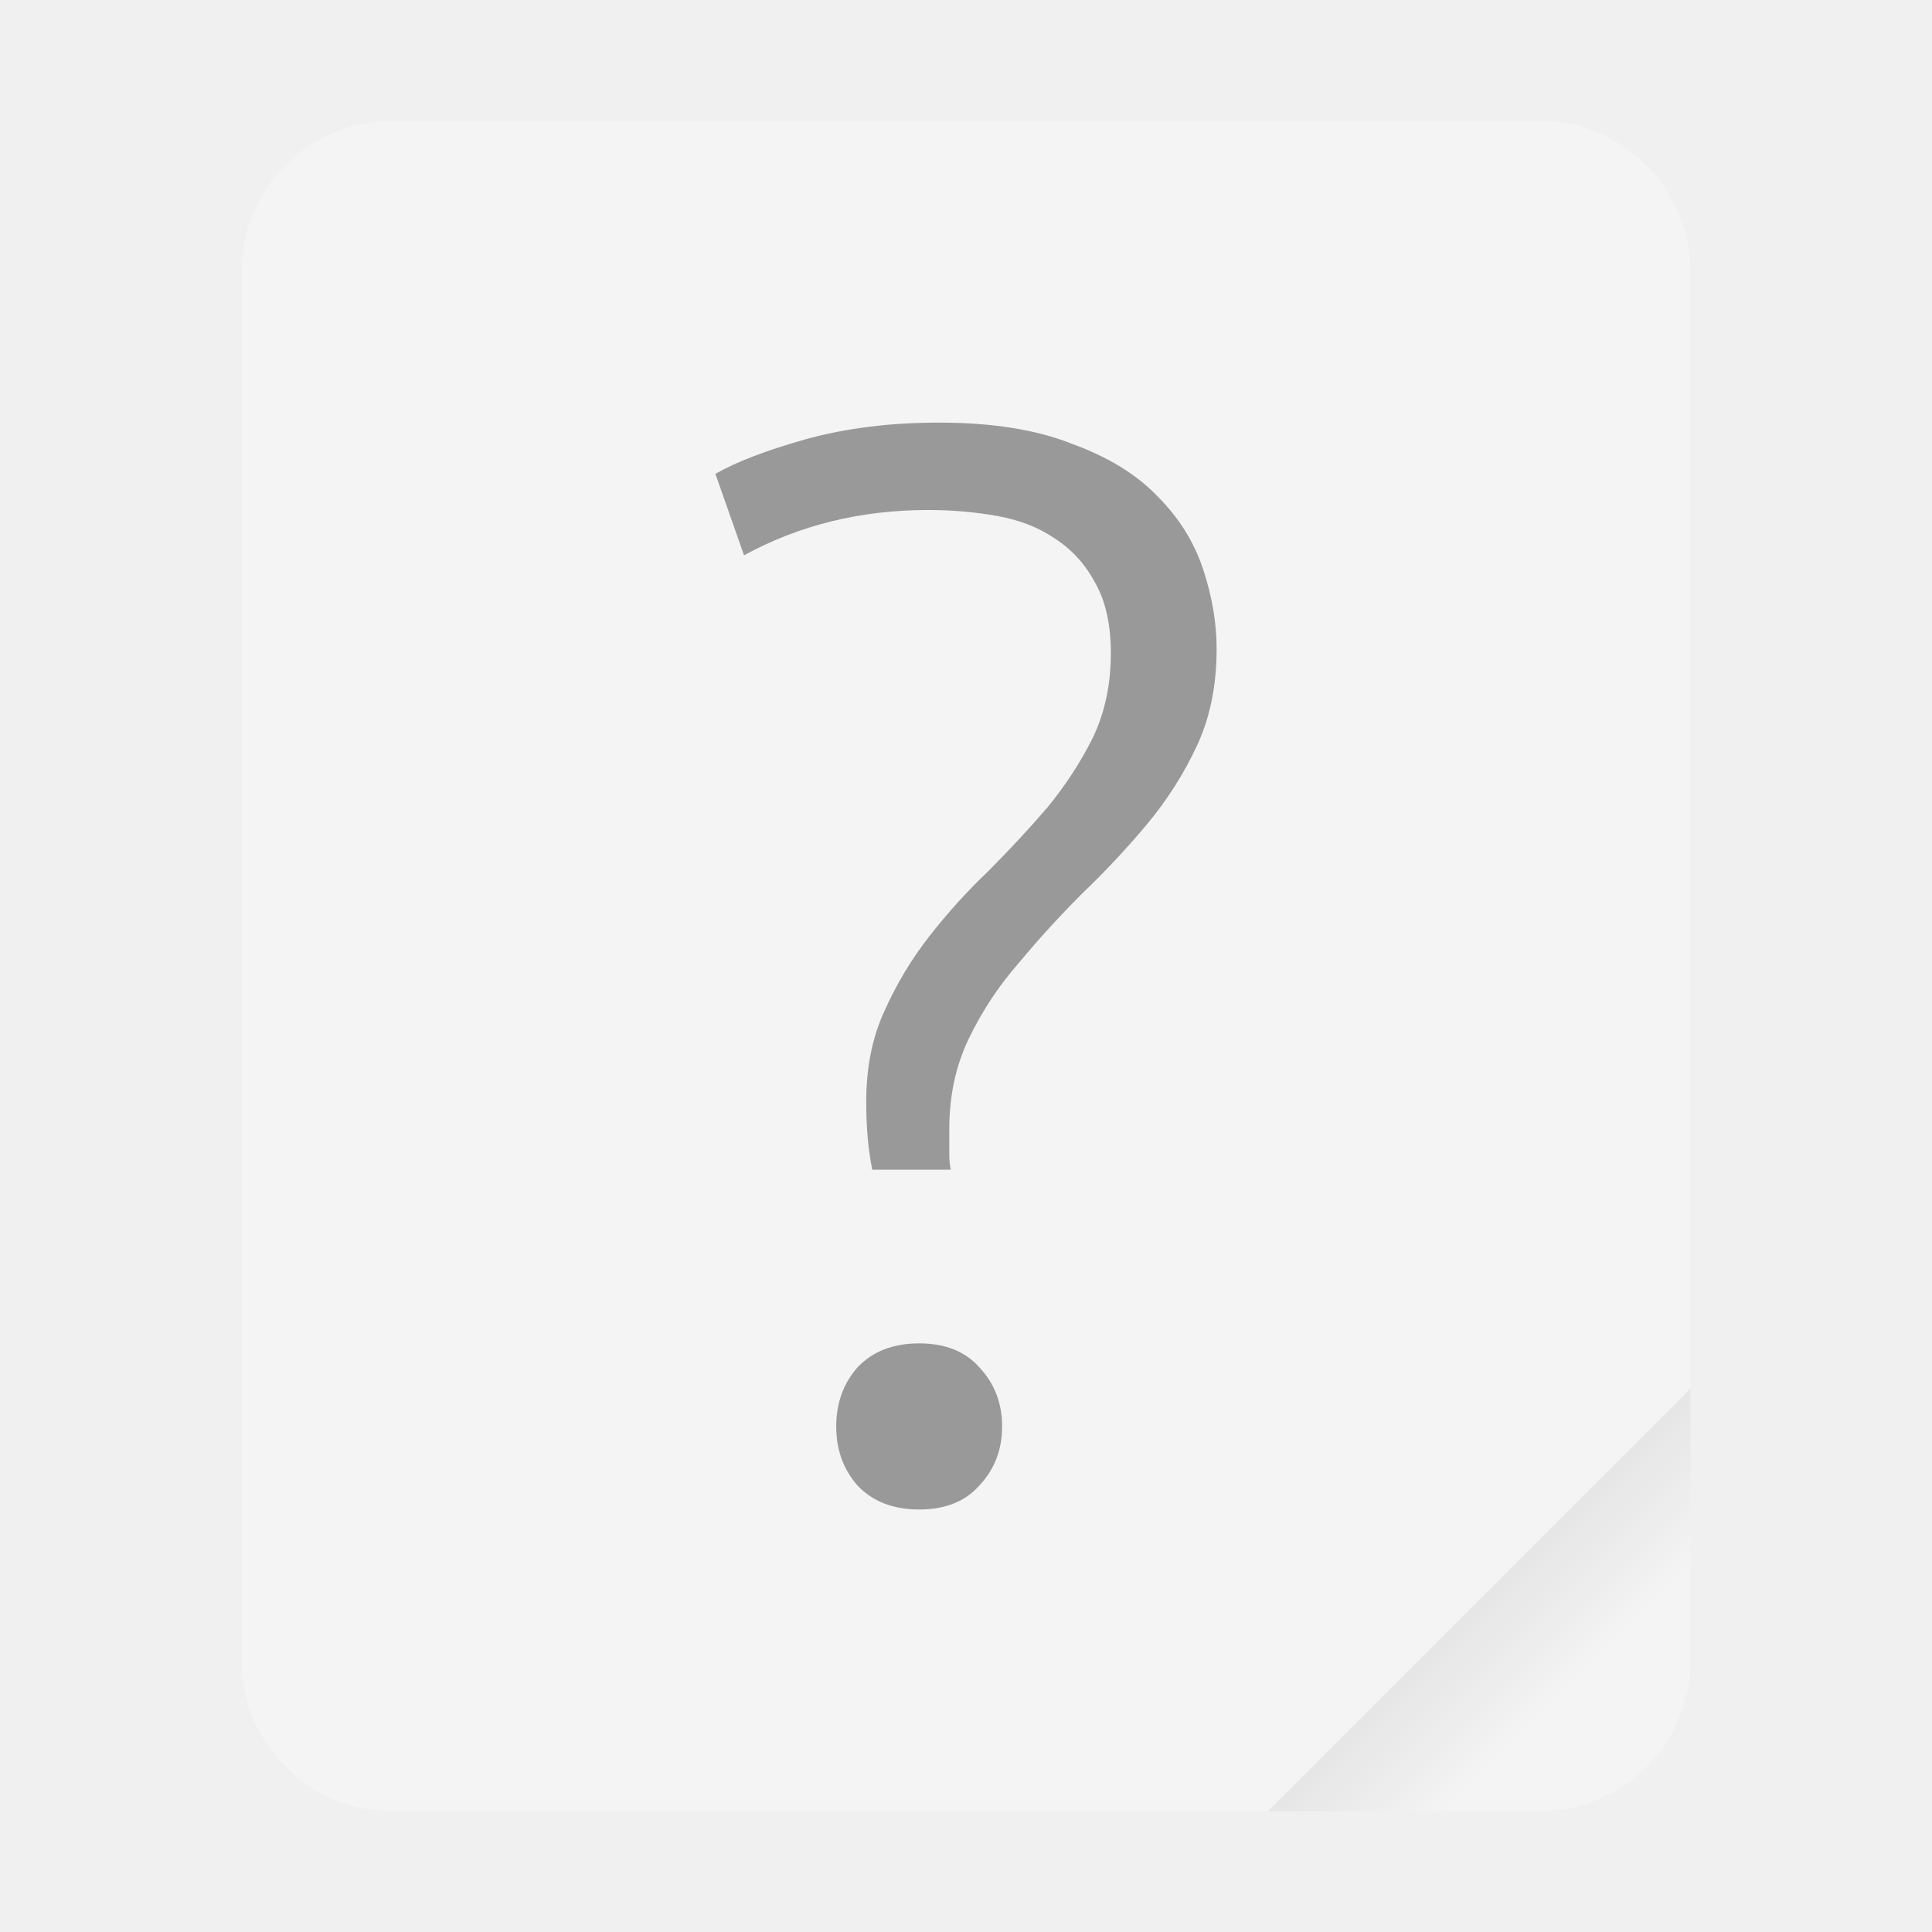
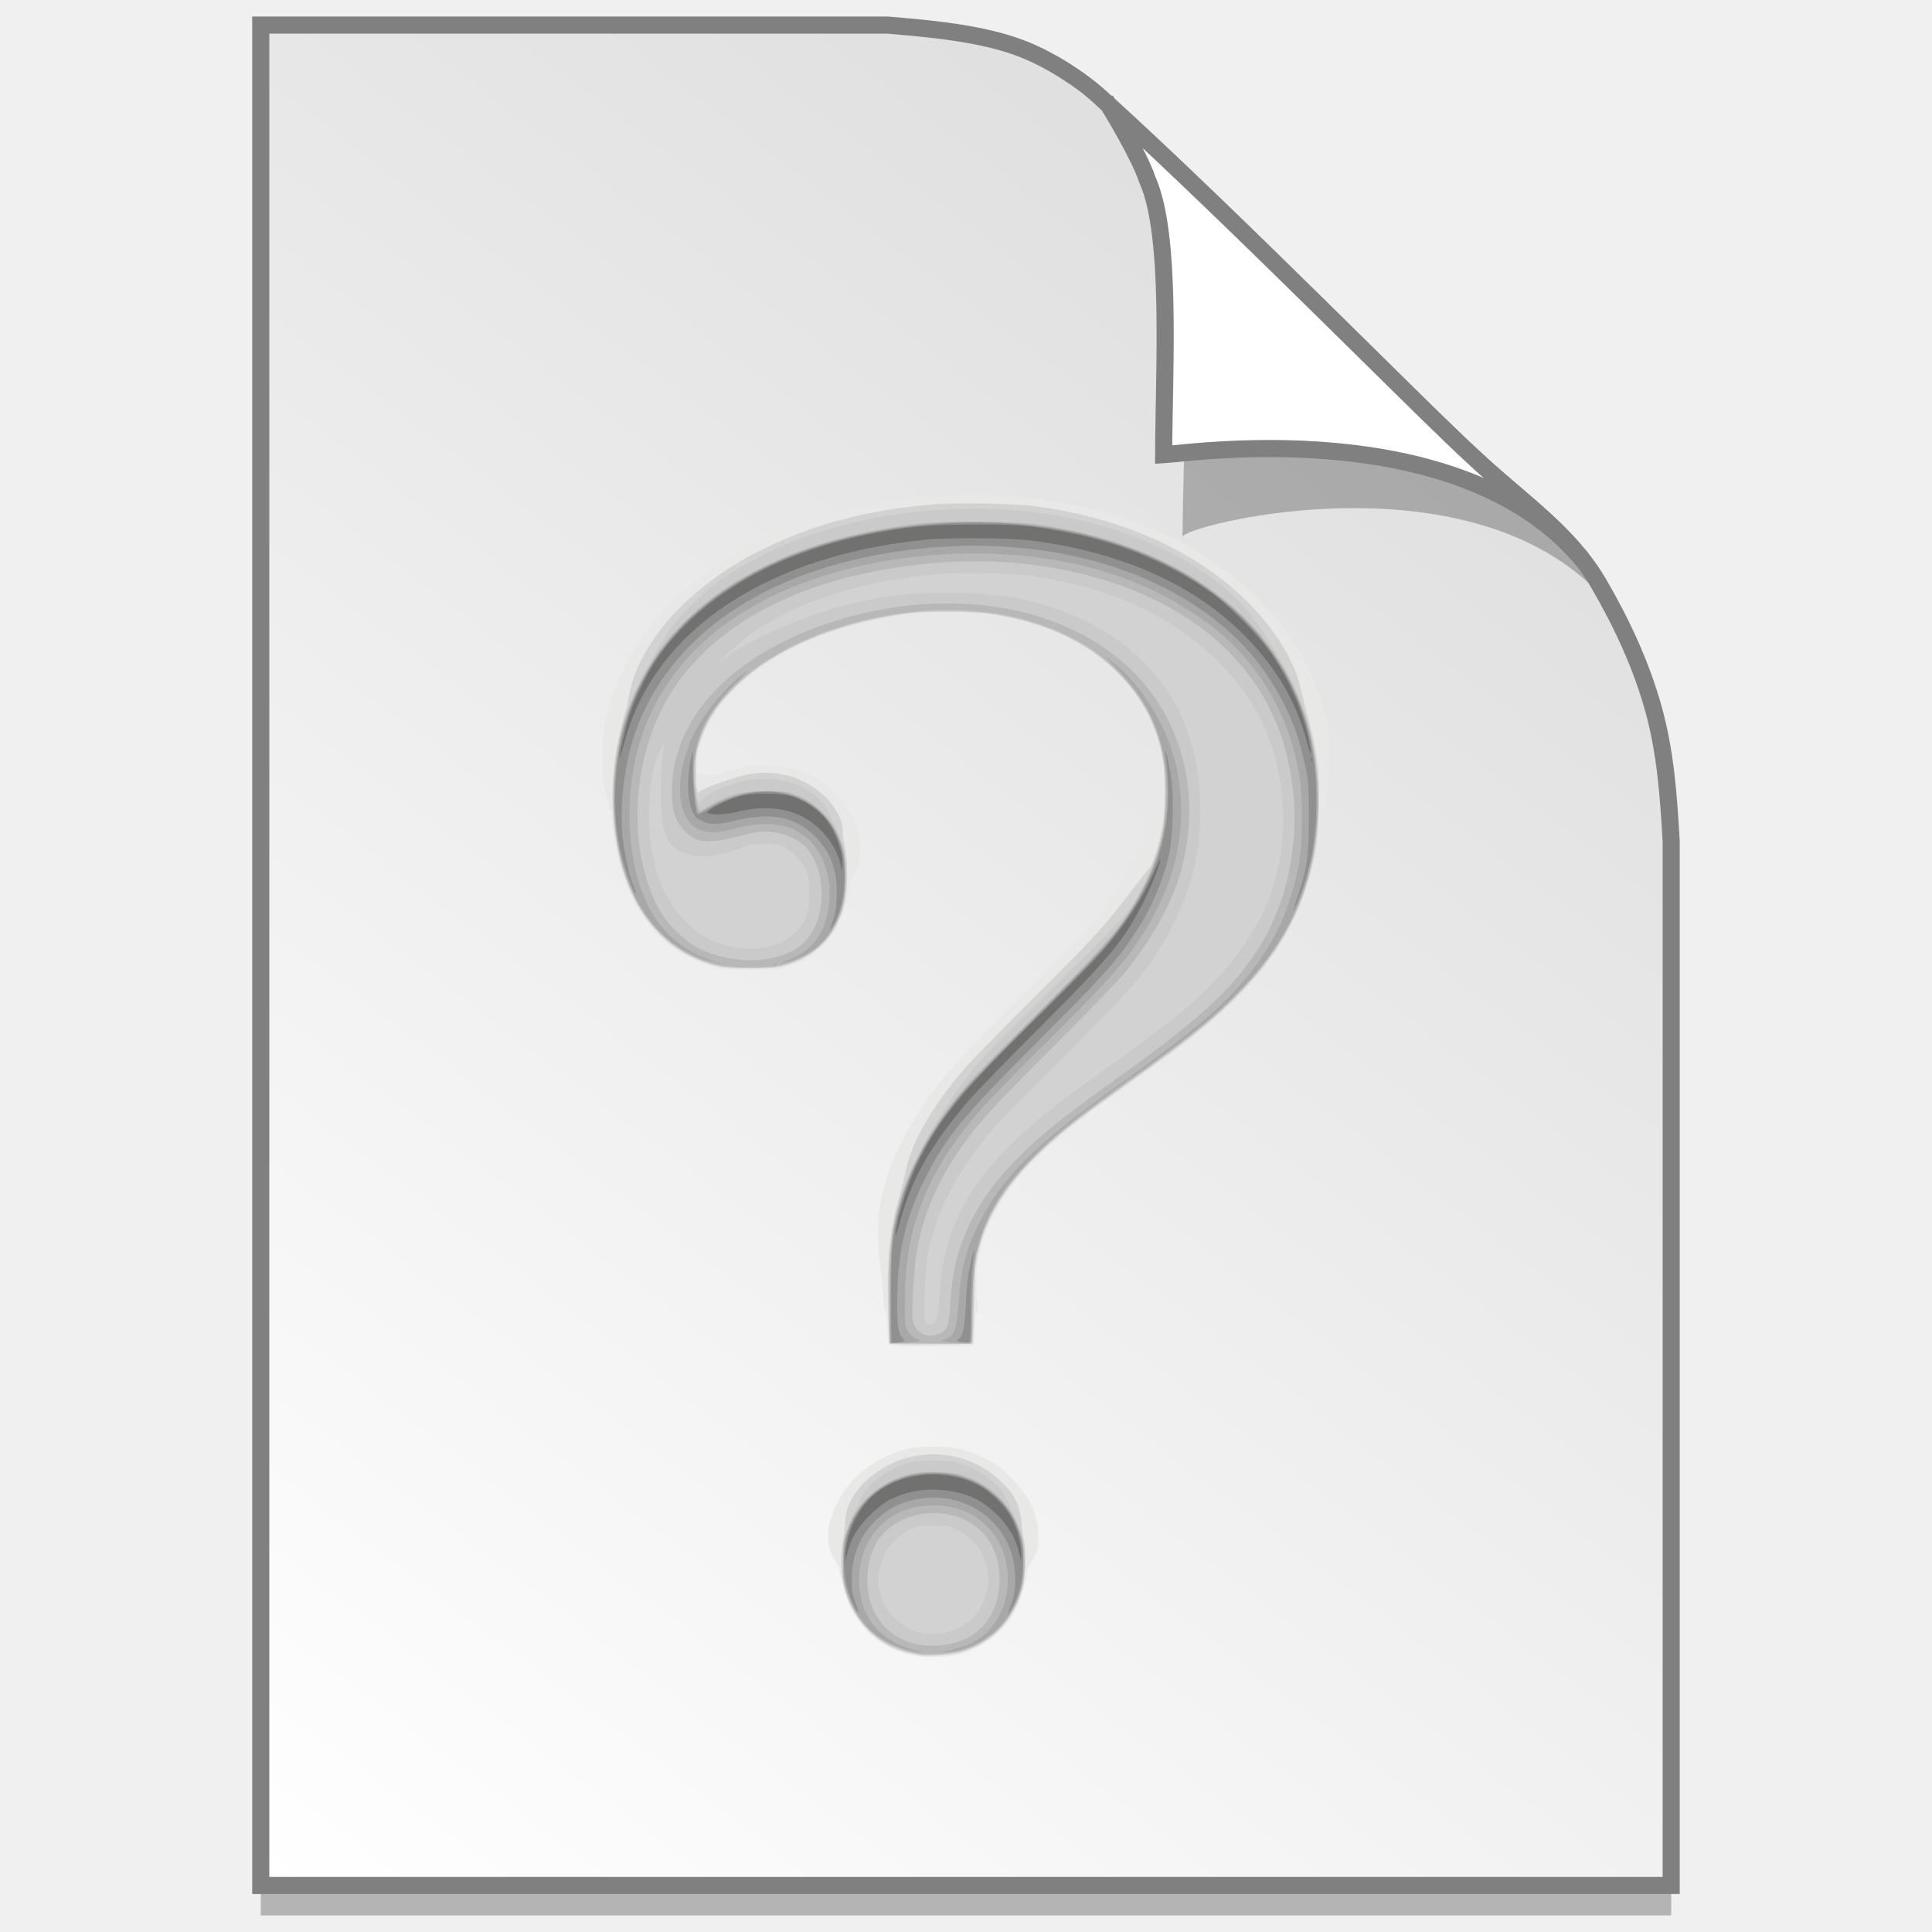
- <svg xmlns="http://www.w3.org/2000/svg" width="64" height="64" version="1.1" viewBox="0 0 16.933 16.933">
-   <defs>
-     <linearGradient id="a" x1="49.571" x2="51.714" y1="52.714" y2="54.857" gradientTransform="matrix(2.3333,0,0,2.3333,-68.667,-72.001)" gradientUnits="userSpaceOnUse">
-       <stop offset="0" />
-       <stop stop-opacity="0" offset="1" />
+ <svg xmlns="http://www.w3.org/2000/svg" xmlns:ns1="http://www.openswatchbook.org/uri/2009/osb" xmlns:xlink="http://www.w3.org/1999/xlink" width="128" height="128" viewBox="0 0 33.867 33.867" version="1.1" id="svg8">
+   <defs id="defs2">
+     <linearGradient id="linearGradient1830">
+       <stop id="stop1826" style="stop-color:#d9d9d9;stop-opacity:1" offset="0" />
+       <stop id="stop1828" style="stop-color:#ffffff;stop-opacity:1;" offset="1" />
    </linearGradient>
+     <linearGradient ns1:paint="solid" id="linearGradient6987">
+       <stop id="stop6985" offset="0" style="stop-color:#77d2fb;stop-opacity:1;" />
+     </linearGradient>
+     <linearGradient xlink:href="#linearGradient1830" id="linearGradient1503-8" x1="29.203" y1="263.522" x2="4.584" y2="296.168" gradientUnits="userSpaceOnUse" gradientTransform="matrix(1.001049,0,0,1.001038,-0.01775767,-0.2908623)" />
  </defs>
-   <g transform="scale(.26458)">
-     <rect x="8" y="4" width="48" height="56" ry="5" fill="#f4f4f4" style="paint-order:stroke fill markers" />
-     <path d="m56 46-14 14h9c2.77 0 5-2.23 5-5z" fill="url(#a)" fill-rule="evenodd" opacity=".1" stroke-width="8.819" style="paint-order:stroke fill markers" />
+   <g id="layer1" transform="translate(0,-263.1333)">
+     <path style="opacity:0.25;fill:#000000;fill-opacity:1;stroke:none;stroke-width:1.875;stroke-miterlimit:4;stroke-dasharray:none;stroke-opacity:1" d="M 4.571,264.098 V 296.71 H 29.295 v -18.3 c -0.047,-0.831 -0.102,-1.575 -0.312,-2.33 -0.214,-0.767 -0.552,-1.494 -0.956,-2.189 -0.517,-0.89 -1.39,-1.463 -2.167,-2.192 -0.471,-0.427 -1.488,-1.442 -2.719,-2.653 -1.221,-1.201 -2.653,-2.597 -3.849,-3.681 -0.353,-0.319 -0.866,-0.649 -1.343,-0.84 -0.37,-0.148 -0.805,-0.241 -1.226,-0.303 -0.433,-0.064 -0.851,-0.096 -1.164,-0.124 z" id="path5023-4" />
+     <path id="path4623-8" d="m 4.571,263.573 v 32.612 H 29.295 v -18.3 c -0.047,-0.831 -0.102,-1.575 -0.312,-2.33 -0.214,-0.767 -0.552,-1.494 -0.956,-2.189 -0.517,-0.89 -1.39,-1.463 -2.167,-2.192 -0.471,-0.427 -1.488,-1.442 -2.719,-2.653 -1.221,-1.201 -2.653,-2.597 -3.849,-3.681 -0.353,-0.319 -0.866,-0.649 -1.343,-0.84 -0.37,-0.148 -0.805,-0.241 -1.226,-0.303 -0.433,-0.064 -0.851,-0.096 -1.164,-0.124 z" style="opacity:1;fill:url(#linearGradient1503-8);fill-opacity:1;stroke:#808080;stroke-width:0.3;stroke-miterlimit:4;stroke-dasharray:none;stroke-opacity:1" />
+     <g id="g944" transform="translate(26.00432,40.81393)">
+       <path style="fill:#e8e8e7;stroke-width:1" d="m -9.979,251.342 c -0.629,-0.121 -1.083,-0.56 -1.247,-1.203 -0.032,-0.127 -0.058,-0.255 -0.058,-0.285 0,-0.03 -0.037,-0.109 -0.082,-0.176 -0.177,-0.263 -0.163,-0.619 0.038,-1.01 0.188,-0.365 0.451,-0.621 0.823,-0.8 0.311,-0.15 0.49,-0.189 0.862,-0.189 0.381,0 0.551,0.039 0.897,0.205 0.218,0.105 0.276,0.147 0.455,0.328 0.342,0.345 0.484,0.646 0.489,1.033 0.003,0.239 0.003,0.24 -0.17,0.536 -0.016,0.028 -0.03,0.076 -0.03,0.106 -6.88e-4,0.109 -0.101,0.449 -0.18,0.615 -0.192,0.398 -0.559,0.695 -1.005,0.815 -0.198,0.053 -0.584,0.066 -0.79,0.026 z m -0.454,-5.456 c -0.005,-0.017 -0.013,-0.144 -0.018,-0.284 -0.004,-0.14 -0.02,-0.269 -0.034,-0.287 -0.014,-0.018 -0.034,-0.173 -0.043,-0.344 -0.009,-0.171 -0.032,-0.402 -0.051,-0.512 -0.052,-0.3 -0.045,-0.794 0.015,-1.089 0.13,-0.642 0.459,-1.319 0.954,-1.967 0.284,-0.372 0.614,-0.724 1.583,-1.688 0.576,-0.573 1.119,-1.133 1.208,-1.245 0.381,-0.482 0.688,-1.027 0.933,-1.652 0.168,-0.43 0.233,-0.585 0.256,-0.609 0.032,-0.035 0.025,-0.31 -0.014,-0.553 -0.205,-1.265 -1.207,-2.19 -2.694,-2.486 -0.702,-0.14 -1.33,-0.144 -2.083,-0.013 -1.094,0.19 -2.047,0.625 -2.662,1.215 -0.432,0.415 -0.654,0.833 -0.704,1.327 -0.016,0.159 -0.016,0.161 0.048,0.186 0.105,0.04 0.264,0.028 0.45,-0.032 0.286,-0.093 0.447,-0.119 0.725,-0.117 0.661,0.006 1.172,0.303 1.478,0.862 0.179,0.326 0.211,0.736 0.078,0.999 -0.037,0.073 -0.075,0.133 -0.085,0.133 -0.009,0 -0.025,0.062 -0.034,0.138 -0.086,0.72 -0.437,1.182 -1.055,1.389 -0.183,0.061 -0.214,0.064 -0.67,0.064 -0.453,-2.7e-4 -0.49,-0.004 -0.69,-0.065 -0.982,-0.303 -1.566,-1.134 -1.728,-2.459 -0.038,-0.306 -0.049,-0.36 -0.125,-0.611 -0.036,-0.118 -0.043,-0.227 -0.043,-0.611 5.08e-4,-0.427 0.006,-0.489 0.065,-0.724 0.193,-0.766 0.581,-1.423 1.196,-2.021 0.359,-0.35 0.684,-0.589 1.163,-0.857 1.116,-0.624 2.594,-0.972 4.12,-0.972 1.739,8e-5 3.354,0.508 4.493,1.413 0.861,0.685 1.439,1.581 1.657,2.574 0.05,0.227 0.056,0.983 0.01,1.161 -0.096,0.368 -0.113,0.455 -0.144,0.754 -0.095,0.903 -0.428,1.712 -1.007,2.442 -0.186,0.235 -0.655,0.706 -0.946,0.949 -0.311,0.26 -0.736,0.58 -1.365,1.026 -0.953,0.677 -1.3,0.956 -1.714,1.381 -0.532,0.545 -0.83,1.072 -0.943,1.667 -0.042,0.22 -0.048,0.695 -0.011,0.803 0.02,0.058 0.018,0.089 -0.012,0.146 -0.027,0.052 -0.038,0.141 -0.038,0.308 0,0.152 -0.01,0.246 -0.029,0.265 -0.042,0.042 -1.477,0.041 -1.491,-10e-4 z" id="path925" />
+       <path style="fill:#d2d2d2;stroke-width:1" d="m -9.86,251.338 c -0.026,-0.006 -0.107,-0.023 -0.18,-0.037 -0.72,-0.143 -1.222,-0.81 -1.221,-1.619 2.39e-4,-0.116 0.016,-0.286 0.036,-0.378 0.02,-0.092 0.035,-0.222 0.035,-0.29 0,-0.285 0.173,-0.59 0.467,-0.823 0.689,-0.547 1.666,-0.497 2.286,0.116 0.222,0.219 0.314,0.41 0.339,0.705 0.01,0.121 0.03,0.263 0.043,0.316 0.043,0.168 0.031,0.606 -0.022,0.816 -0.145,0.572 -0.561,1.001 -1.113,1.147 -0.142,0.038 -0.578,0.068 -0.67,0.047 z m -0.548,-5.466 c -0.007,-0.011 -0.02,-0.294 -0.028,-0.629 -0.023,-0.871 0.03,-1.382 0.203,-1.979 0.037,-0.129 0.082,-0.304 0.099,-0.39 0.102,-0.52 0.445,-1.125 1.025,-1.808 0.112,-0.132 0.669,-0.703 1.239,-1.269 1.018,-1.012 1.247,-1.263 1.723,-1.892 0.13,-0.171 0.25,-0.322 0.267,-0.335 0.075,-0.058 0.202,-0.455 0.261,-0.814 0.045,-0.276 0.045,-0.824 2.7e-4,-1.102 -0.096,-0.594 -0.366,-1.116 -0.8,-1.545 -0.546,-0.541 -1.262,-0.874 -2.197,-1.021 -0.325,-0.051 -1.16,-0.057 -1.494,-0.011 -1.293,0.18 -2.375,0.651 -3.041,1.322 -0.279,0.282 -0.455,0.556 -0.571,0.891 -0.076,0.221 -0.084,0.27 -0.086,0.52 -0.001,0.151 0.006,0.305 0.016,0.34 l 0.018,0.065 0.078,-0.045 c 0.154,-0.089 0.678,-0.261 0.88,-0.289 0.473,-0.065 0.921,0.073 1.256,0.386 0.194,0.182 0.327,0.428 0.329,0.61 7.31e-4,0.065 0.019,0.204 0.04,0.309 0.056,0.279 0.047,0.759 -0.017,1.002 -0.147,0.554 -0.505,0.914 -1.056,1.063 -0.124,0.034 -0.248,0.042 -0.611,0.041 -0.424,-10e-4 -0.469,-0.006 -0.665,-0.066 -0.474,-0.146 -0.829,-0.394 -1.12,-0.786 -0.521,-0.7 -0.731,-1.87 -0.537,-2.992 0.036,-0.206 0.145,-0.656 0.168,-0.694 0.006,-0.01 0.028,-0.112 0.047,-0.226 0.163,-0.936 1.059,-1.934 2.293,-2.553 0.923,-0.463 1.881,-0.719 3.048,-0.813 0.447,-0.036 1.455,-0.016 1.83,0.037 1.352,0.19 2.506,0.667 3.379,1.399 0.62,0.519 1.091,1.201 1.222,1.769 0.027,0.115 0.085,0.344 0.129,0.509 0.172,0.639 0.213,0.981 0.196,1.626 -0.007,0.274 -0.029,0.559 -0.051,0.685 -0.253,1.394 -0.931,2.368 -2.447,3.512 -0.13,0.099 -0.507,0.371 -0.836,0.606 -0.329,0.235 -0.734,0.532 -0.9,0.66 -0.92,0.714 -1.426,1.335 -1.663,2.044 -0.116,0.346 -0.137,0.511 -0.153,1.211 l -0.015,0.658 -0.723,0.006 c -0.397,0.003 -0.728,-0.003 -0.735,-0.014 z" id="path923" />
+       <path style="fill:#cacaca;stroke-width:1" d="m -10.078,251.28 c -0.292,-0.076 -0.501,-0.198 -0.716,-0.417 -0.315,-0.32 -0.452,-0.673 -0.452,-1.164 0,-0.349 0.047,-0.523 0.261,-0.964 0.134,-0.277 0.178,-0.345 0.283,-0.437 0.153,-0.134 0.44,-0.286 0.642,-0.339 0.206,-0.055 0.627,-0.054 0.833,0.002 0.354,0.096 0.729,0.352 0.834,0.57 0.334,0.696 0.351,0.752 0.351,1.169 3.48e-4,0.239 -0.01,0.337 -0.053,0.486 -0.206,0.722 -0.783,1.145 -1.559,1.141 -0.167,-8.6e-4 -0.312,-0.017 -0.424,-0.046 z m 0.834,-0.401 c 0.202,-0.095 0.352,-0.232 0.444,-0.408 0.267,-0.51 0.072,-1.095 -0.449,-1.344 -0.117,-0.056 -0.16,-0.063 -0.395,-0.063 -0.24,0 -0.276,0.006 -0.4,0.067 -0.673,0.33 -0.759,1.24 -0.157,1.654 0.202,0.139 0.35,0.183 0.593,0.175 0.169,-0.006 0.231,-0.019 0.363,-0.082 z m -1.154,-5.008 c -0.032,-0.011 -0.031,-1.432 0.001,-1.716 0.085,-0.745 0.324,-1.386 0.808,-2.167 0.461,-0.743 0.697,-1.031 1.447,-1.765 1.561,-1.527 1.817,-1.789 1.962,-2.007 0.266,-0.399 0.449,-0.834 0.551,-1.315 0.069,-0.323 0.075,-0.996 0.012,-1.314 -0.116,-0.584 -0.381,-1.079 -0.797,-1.493 -0.562,-0.558 -1.37,-0.918 -2.331,-1.037 -0.293,-0.036 -1.068,-0.03 -1.376,0.011 -0.988,0.132 -1.845,0.437 -2.54,0.905 -0.127,0.086 -0.328,0.259 -0.491,0.422 -0.312,0.314 -0.461,0.539 -0.583,0.88 -0.072,0.202 -0.075,0.227 -0.076,0.582 -9.5e-5,0.246 0.01,0.401 0.031,0.46 l 0.031,0.089 0.069,-0.079 c 0.083,-0.094 0.316,-0.205 0.607,-0.289 0.171,-0.049 0.264,-0.061 0.481,-0.061 0.296,0 0.438,0.032 0.669,0.148 0.241,0.122 0.362,0.257 0.51,0.57 0.211,0.448 0.236,0.549 0.235,0.982 -5.53e-4,0.408 -0.03,0.563 -0.156,0.826 -0.178,0.37 -0.521,0.631 -0.981,0.746 -0.25,0.062 -0.821,0.062 -1.087,1.8e-4 -0.406,-0.095 -0.69,-0.246 -0.989,-0.527 -0.537,-0.505 -0.83,-1.267 -0.863,-2.242 -0.025,-0.755 0.111,-1.472 0.4,-2.097 0.1,-0.217 0.395,-0.735 0.571,-1.004 0.148,-0.225 0.61,-0.682 0.89,-0.879 1.156,-0.814 2.754,-1.264 4.493,-1.264 1.918,0 3.726,0.661 4.702,1.718 0.253,0.274 0.643,0.888 0.875,1.377 0.583,1.231 0.583,2.823 -10e-4,4.057 -0.24,0.507 -0.552,0.933 -1.04,1.42 -0.393,0.392 -0.856,0.765 -1.686,1.358 -1.125,0.803 -1.45,1.062 -1.873,1.495 -0.514,0.525 -0.774,0.963 -0.938,1.575 -0.057,0.214 -0.062,0.274 -0.072,0.912 -0.006,0.375 -0.02,0.693 -0.033,0.706 -0.02,0.021 -1.374,0.037 -1.434,0.017 z m 0.795,-0.381 c 0.025,-0.03 0.044,-0.153 0.064,-0.425 0.035,-0.476 0.076,-0.707 0.186,-1.047 0.19,-0.588 0.485,-1.045 1.027,-1.589 0.427,-0.428 0.769,-0.705 1.7,-1.37 1.384,-0.99 1.842,-1.388 2.303,-2.001 0.521,-0.694 0.754,-1.321 0.81,-2.182 0.031,-0.474 -0.073,-1.163 -0.241,-1.598 -0.207,-0.536 -0.475,-0.941 -0.908,-1.371 -0.792,-0.788 -1.868,-1.283 -3.233,-1.487 -0.337,-0.05 -1.289,-0.07 -1.69,-0.035 -0.837,0.073 -1.479,0.218 -2.263,0.512 -0.434,0.162 -0.967,0.478 -1.242,0.734 -0.068,0.063 -0.177,0.165 -0.243,0.227 l -0.12,0.112 0.172,-0.127 c 0.448,-0.329 1.357,-0.726 2.102,-0.916 0.651,-0.167 1.038,-0.214 1.748,-0.215 1.031,-0.002 1.666,0.124 2.429,0.482 0.409,0.192 0.712,0.404 1.034,0.725 0.405,0.403 0.634,0.776 0.812,1.319 0.095,0.292 0.116,0.384 0.157,0.717 0.162,1.295 -0.195,2.463 -1.09,3.569 -0.133,0.164 -0.65,0.7 -1.282,1.329 -0.582,0.579 -1.139,1.151 -1.238,1.269 -0.64,0.77 -0.96,1.378 -1.122,2.136 -0.063,0.294 -0.097,1.18 -0.047,1.24 0.04,0.049 0.128,0.046 0.172,-0.006 z m -2.945,-6.57 c 0.297,-0.064 0.533,-0.24 0.656,-0.49 0.065,-0.133 0.07,-0.159 0.07,-0.441 0,-0.278 -0.005,-0.309 -0.066,-0.433 -0.08,-0.164 -0.233,-0.322 -0.377,-0.39 -0.086,-0.041 -0.153,-0.051 -0.335,-0.051 -0.197,-2e-5 -0.255,0.01 -0.435,0.077 -0.303,0.112 -0.604,0.16 -0.792,0.125 -0.36,-0.065 -0.479,-0.184 -0.557,-0.555 -0.059,-0.277 -0.048,-1.121 0.017,-1.33 0.013,-0.043 0.02,-0.091 0.014,-0.108 -0.005,-0.016 -0.024,0.013 -0.041,0.066 -0.017,0.053 -0.044,0.112 -0.061,0.132 -0.097,0.115 -0.193,0.823 -0.171,1.257 0.05,0.987 0.426,1.685 1.089,2.022 0.253,0.129 0.694,0.182 0.99,0.118 z" id="path921" />
+       <path style="fill:#b8b8b8;stroke-width:1" d="m -9.884,251.312 c -0.308,-0.05 -0.633,-0.196 -0.843,-0.38 -0.178,-0.156 -0.345,-0.417 -0.428,-0.672 -0.065,-0.197 -0.07,-0.241 -0.069,-0.561 8.14e-4,-0.313 0.007,-0.366 0.067,-0.544 0.169,-0.506 0.557,-0.856 1.103,-0.994 0.256,-0.065 0.712,-0.051 0.949,0.029 0.513,0.173 0.872,0.553 1.009,1.071 0.068,0.257 0.068,0.644 0,0.9 -0.145,0.549 -0.551,0.959 -1.092,1.105 -0.146,0.039 -0.564,0.067 -0.694,0.046 z m 0.596,-0.19 c 0.5,-0.122 0.805,-0.547 0.805,-1.123 0,-0.47 -0.215,-0.845 -0.588,-1.028 -0.586,-0.287 -1.354,-0.071 -1.6,0.451 -0.13,0.274 -0.166,0.605 -0.098,0.895 0.154,0.651 0.761,0.981 1.482,0.805 z m -0.428,-5.254 -0.694,-0.012 -0.008,-0.647 c -0.011,-0.952 0.042,-1.398 0.238,-1.986 0.215,-0.643 0.593,-1.274 1.142,-1.905 0.097,-0.112 0.649,-0.672 1.225,-1.245 1.288,-1.28 1.567,-1.617 1.892,-2.287 0.251,-0.516 0.333,-0.856 0.351,-1.449 0.018,-0.585 -0.054,-0.982 -0.259,-1.435 -0.192,-0.424 -0.628,-0.923 -1.052,-1.205 -1.155,-0.766 -2.857,-0.898 -4.512,-0.35 -1.146,0.38 -2.021,1.071 -2.314,1.829 -0.106,0.275 -0.147,0.528 -0.13,0.803 0.014,0.222 0.065,0.514 0.095,0.545 0.008,0.008 0.055,-0.009 0.104,-0.039 0.372,-0.225 0.634,-0.299 1.059,-0.301 0.278,-10e-4 0.346,0.007 0.483,0.054 0.434,0.15 0.741,0.49 0.873,0.964 0.06,0.215 0.059,0.736 -4.21e-4,0.968 -0.142,0.551 -0.489,0.903 -1.044,1.058 -0.244,0.068 -0.972,0.061 -1.232,-0.011 -1.008,-0.281 -1.623,-1.183 -1.74,-2.55 -0.05,-0.585 0.04,-1.312 0.231,-1.862 0.113,-0.325 0.354,-0.791 0.555,-1.073 0.301,-0.421 0.804,-0.881 1.299,-1.187 0.894,-0.553 1.967,-0.897 3.269,-1.049 0.41,-0.048 1.675,-0.04 2.035,0.012 0.931,0.135 1.616,0.339 2.309,0.686 1.117,0.56 1.893,1.362 2.311,2.388 0.226,0.555 0.325,1.103 0.324,1.798 -0.001,1.335 -0.423,2.35 -1.387,3.342 -0.453,0.466 -0.862,0.794 -2.024,1.624 -0.831,0.593 -1.182,0.876 -1.569,1.264 -0.567,0.568 -0.871,1.087 -1.006,1.715 -0.042,0.196 -0.053,0.352 -0.065,0.889 -0.009,0.447 -0.022,0.653 -0.04,0.658 -0.015,0.004 -0.339,0.002 -0.721,-0.005 z m 0.209,-0.183 c 0.113,-0.057 0.142,-0.152 0.164,-0.534 0.023,-0.406 0.068,-0.664 0.17,-0.968 0.276,-0.83 0.869,-1.555 1.936,-2.366 0.165,-0.125 0.515,-0.382 0.778,-0.57 1.447,-1.034 2.002,-1.536 2.466,-2.227 0.804,-1.198 0.906,-2.953 0.248,-4.274 -0.661,-1.328 -2.093,-2.223 -4.004,-2.504 -0.837,-0.123 -1.693,-0.111 -2.614,0.037 -1.951,0.313 -3.381,1.181 -4.028,2.447 -0.575,1.123 -0.586,2.642 -0.025,3.594 0.121,0.205 0.431,0.504 0.63,0.608 0.657,0.34 1.544,0.284 1.911,-0.122 0.363,-0.402 0.365,-1.229 0.005,-1.627 -0.17,-0.188 -0.543,-0.312 -0.834,-0.277 -0.068,0.008 -0.248,0.048 -0.4,0.088 -0.335,0.089 -0.591,0.101 -0.718,0.033 -0.144,-0.076 -0.284,-0.231 -0.338,-0.373 -0.103,-0.273 -0.085,-0.757 0.043,-1.162 0.339,-1.076 1.475,-1.956 3.059,-2.372 1.882,-0.494 3.74,-0.142 4.856,0.92 0.929,0.883 1.265,2.207 0.901,3.541 -0.151,0.552 -0.479,1.155 -0.954,1.754 -0.118,0.149 -0.635,0.686 -1.267,1.317 -1.051,1.049 -1.314,1.335 -1.618,1.761 -0.404,0.565 -0.678,1.194 -0.791,1.819 -0.046,0.254 -0.096,1.071 -0.074,1.215 0.039,0.253 0.261,0.361 0.499,0.242 z" id="path919" />
+       <path style="fill:#a8a8a8;stroke-width:1" d="m -10.111,251.235 c -0.51,-0.138 -0.856,-0.468 -1.035,-0.991 -0.069,-0.202 -0.076,-0.248 -0.076,-0.521 -3.64e-4,-0.334 0.036,-0.511 0.157,-0.754 0.198,-0.4 0.546,-0.675 1.002,-0.794 0.209,-0.054 0.63,-0.055 0.838,-0.001 0.278,0.072 0.541,0.219 0.729,0.409 0.187,0.188 0.291,0.365 0.376,0.637 0.048,0.153 0.056,0.228 0.054,0.503 -0.001,0.283 -0.009,0.347 -0.065,0.515 -0.173,0.521 -0.566,0.887 -1.08,1.006 -0.09,0.021 -0.192,0.034 -0.227,0.028 -0.055,-0.008 -0.053,-0.01 0.014,-0.013 0.125,-0.006 0.428,-0.112 0.558,-0.195 0.625,-0.401 0.714,-1.442 0.17,-1.984 -0.251,-0.25 -0.56,-0.372 -0.949,-0.372 -0.517,0 -0.925,0.233 -1.147,0.655 -0.206,0.392 -0.205,0.913 0.003,1.302 0.164,0.307 0.535,0.546 0.928,0.598 0.067,0.009 0.067,0.01 -0.012,0.012 -0.046,0.001 -0.154,-0.017 -0.24,-0.04 z m -0.287,-6.139 c 4.88e-4,-0.808 0.023,-1.091 0.116,-1.482 0.146,-0.612 0.46,-1.258 0.887,-1.826 0.3,-0.399 0.571,-0.689 1.616,-1.726 1.04,-1.032 1.275,-1.293 1.576,-1.748 0.507,-0.767 0.731,-1.619 0.642,-2.442 -0.083,-0.762 -0.348,-1.319 -0.883,-1.854 -0.21,-0.21 -0.216,-0.218 -0.076,-0.109 0.529,0.416 0.983,1.152 1.135,1.842 0.223,1.011 0.007,2.048 -0.626,3.005 -0.311,0.47 -0.588,0.779 -1.599,1.784 -0.543,0.54 -1.068,1.073 -1.165,1.185 -0.519,0.596 -0.836,1.092 -1.058,1.652 -0.216,0.546 -0.302,1.025 -0.31,1.74 -0.004,0.385 -3.42e-4,0.436 0.043,0.522 0.044,0.088 0.09,0.124 0.216,0.171 0.052,0.019 -0.159,0.049 -0.389,0.054 l -0.126,0.003 4.66e-4,-0.772 z m 1.005,0.75 c -0.099,-0.012 -0.12,-0.02 -0.084,-0.034 0.026,-0.01 0.073,-0.029 0.103,-0.041 0.1,-0.04 0.143,-0.191 0.17,-0.601 0.039,-0.58 0.132,-0.952 0.346,-1.377 0.417,-0.828 0.974,-1.387 2.398,-2.407 1.434,-1.027 1.936,-1.455 2.399,-2.048 0.429,-0.549 0.694,-1.15 0.826,-1.874 0.067,-0.366 0.074,-1.133 0.014,-1.509 -0.132,-0.825 -0.452,-1.522 -0.975,-2.125 -0.565,-0.651 -1.51,-1.219 -2.519,-1.512 -1.753,-0.509 -3.97,-0.356 -5.614,0.387 -1.768,0.8 -2.704,2.241 -2.637,4.064 0.046,1.259 0.516,2.06 1.394,2.372 0.066,0.024 0.108,0.043 0.094,0.044 -0.014,9.6e-4 -0.104,-0.025 -0.2,-0.058 -0.968,-0.329 -1.556,-1.384 -1.557,-2.795 -0.002,-1.897 0.984,-3.342 2.852,-4.177 1.407,-0.629 3.293,-0.847 4.93,-0.569 0.687,0.117 1.429,0.364 2.012,0.672 1.368,0.721 2.224,1.854 2.465,3.265 0.17,0.994 0.033,2.033 -0.382,2.885 -0.25,0.514 -0.567,0.936 -1.069,1.425 -0.403,0.392 -0.787,0.696 -1.73,1.368 -0.914,0.651 -1.282,0.941 -1.651,1.3 -0.518,0.503 -0.799,0.912 -0.981,1.429 -0.136,0.386 -0.155,0.525 -0.17,1.253 l -0.014,0.67 -0.144,0.003 c -0.079,10e-4 -0.203,-0.004 -0.275,-0.013 z m -3.046,-6.627 c 0.017,-0.007 0.038,-0.006 0.046,0.002 0.008,0.008 -0.006,0.014 -0.031,0.013 -0.028,-10e-4 -0.034,-0.007 -0.014,-0.015 z m -0.982,-0.024 c 0.017,-0.007 0.038,-0.006 0.046,0.002 0.008,0.008 -0.006,0.014 -0.031,0.013 -0.028,-9.9e-4 -0.034,-0.007 -0.014,-0.015 z m 1.213,-0.041 c 0.443,-0.161 0.671,-0.465 0.735,-0.978 0.065,-0.516 -0.128,-1.011 -0.482,-1.238 -0.302,-0.193 -0.651,-0.224 -1.149,-0.099 -0.164,0.041 -0.342,0.074 -0.395,0.074 -0.406,-5.6e-4 -0.62,-0.326 -0.58,-0.883 0.017,-0.234 0.099,-0.547 0.208,-0.787 0.171,-0.378 0.593,-0.895 0.924,-1.132 0.08,-0.057 0.036,-0.005 -0.138,0.162 -0.532,0.513 -0.763,0.997 -0.763,1.599 0,0.25 0.053,0.647 0.092,0.687 0.009,0.01 0.059,-0.011 0.109,-0.045 0.153,-0.104 0.47,-0.241 0.653,-0.281 0.218,-0.049 0.623,-0.05 0.805,-0.003 0.487,0.127 0.849,0.514 0.964,1.032 0.062,0.28 0.04,0.772 -0.046,1.025 -0.144,0.423 -0.381,0.68 -0.772,0.839 -0.078,0.032 -0.184,0.064 -0.237,0.073 -0.072,0.012 -0.055,7.9e-4 0.071,-0.045 z" id="path917" />
+       <path style="fill:#919090;stroke-width:1" d="m -8.327,250.573 c 0.009,-0.026 0.039,-0.107 0.066,-0.18 0.076,-0.203 0.07,-0.595 -0.014,-0.85 -0.119,-0.362 -0.368,-0.654 -0.694,-0.813 -0.234,-0.114 -0.417,-0.157 -0.675,-0.157 -0.404,0 -0.751,0.138 -1.016,0.404 -0.279,0.28 -0.415,0.618 -0.414,1.032 1.44e-4,0.185 0.012,0.259 0.062,0.394 0.034,0.092 0.058,0.17 0.053,0.175 -0.019,0.019 -0.111,-0.164 -0.17,-0.342 -0.087,-0.258 -0.107,-0.641 -0.048,-0.907 0.152,-0.685 0.709,-1.142 1.439,-1.181 0.799,-0.043 1.457,0.424 1.629,1.155 0.083,0.352 0.031,0.842 -0.119,1.129 -0.074,0.142 -0.123,0.212 -0.098,0.14 z m -2.043,-4.727 c -0.011,-0.008 -0.018,-0.375 -0.016,-0.816 0.004,-0.875 0.021,-1.046 0.154,-1.544 0.186,-0.696 0.534,-1.327 1.122,-2.035 0.098,-0.119 0.671,-0.706 1.273,-1.305 0.656,-0.654 1.174,-1.19 1.294,-1.341 0.407,-0.512 0.682,-0.99 0.835,-1.449 0.187,-0.561 0.226,-1.091 0.135,-1.82 -0.026,-0.21 0.059,0.141 0.098,0.407 0.053,0.356 0.035,1.026 -0.036,1.349 -0.102,0.462 -0.299,0.926 -0.571,1.345 -0.339,0.522 -0.578,0.789 -1.743,1.952 -1.307,1.303 -1.606,1.669 -1.977,2.418 -0.34,0.685 -0.476,1.31 -0.476,2.176 1.44e-4,0.385 0.022,0.516 0.098,0.592 0.051,0.051 0.042,0.059 -0.091,0.076 -0.043,0.005 -0.086,0.003 -0.097,-0.004 z m 1.246,0.003 c -0.102,-0.008 -0.133,-0.036 -0.067,-0.061 0.059,-0.023 0.104,-0.251 0.118,-0.602 0.008,-0.184 0.025,-0.405 0.038,-0.491 0.028,-0.178 0.098,-0.485 0.108,-0.474 0.004,0.004 -0.008,0.12 -0.026,0.259 -0.02,0.151 -0.033,0.472 -0.034,0.807 -2.85e-4,0.305 -0.009,0.559 -0.018,0.563 -0.01,0.004 -0.064,0.004 -0.12,5e-5 z m -2.289,-7.368 c 0.049,-0.129 0.066,-0.226 0.075,-0.422 0.021,-0.463 -0.095,-0.795 -0.376,-1.076 -0.353,-0.353 -0.775,-0.434 -1.426,-0.273 -0.286,0.07 -0.427,0.07 -0.566,-0.002 -0.113,-0.058 -0.137,-0.089 -0.189,-0.241 -0.058,-0.168 -0.063,-0.519 -0.011,-0.788 0.019,-0.102 0.038,-0.188 0.042,-0.192 0.004,-0.004 0.006,0.157 0.006,0.357 0,0.353 0.044,0.721 0.088,0.749 0.012,0.007 0.09,-0.031 0.174,-0.086 0.298,-0.194 0.693,-0.313 1.04,-0.312 0.508,0.002 0.982,0.282 1.187,0.701 0.131,0.268 0.167,0.439 0.166,0.783 -0.001,0.324 -0.039,0.527 -0.137,0.745 -0.095,0.209 -0.144,0.248 -0.072,0.057 z m 8.08,-0.205 c -0.001,-0.007 0.036,-0.126 0.082,-0.263 0.16,-0.476 0.191,-0.7 0.19,-1.376 -6.54e-4,-0.558 -0.005,-0.619 -0.065,-0.899 -0.093,-0.435 -0.188,-0.709 -0.377,-1.088 -0.266,-0.534 -0.626,-0.988 -1.088,-1.373 -1.363,-1.135 -3.446,-1.612 -5.652,-1.295 -2.368,0.34 -4.036,1.489 -4.63,3.187 -0.179,0.513 -0.27,1.237 -0.222,1.767 0.029,0.318 0.109,0.694 0.193,0.906 0.061,0.156 0.062,0.186 0.001,0.076 -0.068,-0.124 -0.206,-0.558 -0.249,-0.786 -0.121,-0.637 -0.091,-1.377 0.081,-2.028 0.367,-1.387 1.394,-2.437 2.994,-3.062 1.355,-0.529 3.099,-0.698 4.594,-0.444 1.676,0.285 3.057,1.093 3.823,2.238 0.489,0.731 0.728,1.551 0.728,2.502 4.14e-4,0.566 -0.067,1.032 -0.212,1.477 -0.064,0.196 -0.187,0.492 -0.192,0.462 z" id="path915" />
+       <path style="fill:#717170;stroke-width:1" d="m -11.176,249.511 c 0.025,-0.356 0.214,-0.745 0.473,-0.972 0.475,-0.416 1.251,-0.495 1.844,-0.188 0.215,0.111 0.476,0.368 0.586,0.575 0.095,0.179 0.174,0.474 0.171,0.64 l -0.002,0.122 -0.042,-0.168 c -0.05,-0.201 -0.105,-0.312 -0.253,-0.508 -0.11,-0.147 -0.329,-0.33 -0.492,-0.413 -0.318,-0.162 -0.791,-0.213 -1.146,-0.124 -0.32,0.081 -0.49,0.178 -0.722,0.41 -0.221,0.221 -0.316,0.38 -0.388,0.646 l -0.042,0.157 0.012,-0.177 z m 0.874,-5.538 c -0.005,-0.205 0.188,-0.848 0.368,-1.23 0.375,-0.792 0.777,-1.284 2.133,-2.61 0.485,-0.474 0.983,-0.981 1.108,-1.125 0.439,-0.51 0.718,-0.935 0.921,-1.405 0.055,-0.128 0.105,-0.229 0.109,-0.225 0.021,0.021 -0.131,0.416 -0.269,0.696 -0.346,0.704 -0.587,0.998 -1.842,2.252 -0.554,0.554 -1.105,1.119 -1.224,1.257 -0.682,0.791 -1.036,1.412 -1.234,2.166 -0.038,0.145 -0.07,0.246 -0.07,0.224 z m -0.966,-6.491 c -0.032,-0.187 -0.172,-0.434 -0.341,-0.604 -0.37,-0.37 -0.872,-0.478 -1.495,-0.323 -0.191,0.048 -0.455,0.054 -0.497,0.013 -0.038,-0.038 0.337,-0.232 0.569,-0.294 0.243,-0.065 0.73,-0.058 0.934,0.013 0.191,0.067 0.376,0.186 0.515,0.331 0.202,0.211 0.359,0.608 0.342,0.867 l -0.007,0.111 z m 8.247,-1.852 c 0.001,-0.028 0.007,-0.034 0.014,-0.015 0.007,0.017 0.006,0.038 -0.002,0.046 -0.008,0.008 -0.014,-0.006 -0.013,-0.031 z m -12.117,-0.027 c -0.004,-0.074 0.101,-0.542 0.168,-0.748 0.096,-0.295 0.32,-0.753 0.482,-0.987 0.748,-1.082 2.061,-1.851 3.731,-2.186 0.663,-0.133 1.031,-0.166 1.831,-0.168 0.755,-0.001 0.898,0.009 1.473,0.109 0.996,0.173 1.905,0.539 2.658,1.07 0.351,0.247 0.884,0.792 1.108,1.131 0.297,0.45 0.507,0.937 0.617,1.433 0.064,0.292 0.056,0.371 -0.012,0.112 -0.202,-0.772 -0.569,-1.387 -1.178,-1.978 -0.881,-0.853 -2.091,-1.383 -3.636,-1.593 -0.383,-0.052 -1.505,-0.06 -1.928,-0.014 -1.091,0.119 -1.999,0.368 -2.799,0.767 -1.299,0.649 -2.134,1.611 -2.446,2.817 -0.037,0.145 -0.069,0.25 -0.07,0.234 z" id="path913" />
+     </g>
+     <path id="path1355-8" d="m 19.751,265.484 c 0.016,0.026 0.561,0.905 0.728,1.399 0.452,1.012 0.259,3.972 0.25,5.659 0.028,-0.194 4.691,-1.396 7.111,0.805 -0.015,-0.027 -0.049,-0.08 -0.125,-0.186 -0.072,-0.1 -0.183,-0.249 -0.372,-0.442 -0.528,-0.605 -0.231,-0.085 -0.805,-0.682 -0.497,-0.45 -1.569,-1.52 -2.868,-2.798 -1.241,-1.221 -2.687,-2.63 -3.919,-3.754 z" style="opacity:0.248;fill:#000000;fill-opacity:1;stroke:none;stroke-width:0.3;stroke-miterlimit:4;stroke-dasharray:none;stroke-opacity:1" />
+     <path style="opacity:1;fill:#ffffff;fill-opacity:1;stroke:#808080;stroke-width:0.3;stroke-miterlimit:4;stroke-dasharray:none;stroke-opacity:1" d="m 19.424,264.961 c 0.015,0.025 0.532,0.858 0.69,1.326 0.428,0.96 0.292,3.218 0.284,4.817 0.429,-0.022 5.16,-0.737 7.328,1.824 -0.029,-0.051 -0.103,-0.093 -0.144,-0.173 -0.501,-0.573 -1.14,-1.034 -1.724,-1.582 -0.471,-0.427 -1.488,-1.442 -2.72,-2.653 -1.177,-1.158 -2.548,-2.493 -3.716,-3.559 z" id="path4753-0" />
+     <g style="stroke-width:4.084" id="layer1-4-3" transform="matrix(0.5360241,0,0,0.5372689,-234.9337,-13.7853)">
+       <g style="stroke-width:4.084" id="layer1-3-65-9" transform="translate(0.4198824,0.03484499)" />
+     </g>
+     <g style="stroke-width:4.084" id="layer1-4" transform="matrix(0.5360241,0,0,0.5372689,-234.9337,-13.7603)">
+       <g style="stroke-width:4.084" id="layer1-3-65" transform="translate(0.4198824,0.03484499)" />
+     </g>
  </g>
-   <path d="m8.228 3.704c-0.423 0-0.811 0.048-1.164 0.145-0.344 0.097-0.608 0.198-0.794 0.304l0.251 0.714c0.485-0.265 1.023-0.397 1.614-0.397 0.212 0 0.415 0.018 0.609 0.053 0.194 0.035 0.362 0.101 0.503 0.198 0.15 0.097 0.269 0.229 0.357 0.397 0.088 0.159 0.132 0.362 0.132 0.609 0 0.273-0.053 0.52-0.159 0.741-0.106 0.212-0.238 0.415-0.397 0.609-0.159 0.185-0.331 0.37-0.516 0.556-0.185 0.176-0.357 0.366-0.516 0.569s-0.291 0.423-0.397 0.661c-0.106 0.229-0.159 0.494-0.159 0.794 0 0.106 0.004 0.212 0.013 0.317 0.009 0.097 0.022 0.19 0.04 0.278h0.688c-0.009-0.044-0.013-0.088-0.013-0.132v-0.225c0-0.291 0.057-0.556 0.172-0.794s0.26-0.459 0.437-0.661c0.176-0.212 0.362-0.415 0.556-0.609 0.203-0.194 0.392-0.397 0.569-0.608 0.176-0.212 0.322-0.441 0.437-0.688s0.172-0.529 0.172-0.847c0-0.229-0.04-0.463-0.119-0.701-0.079-0.238-0.212-0.45-0.397-0.635-0.185-0.194-0.437-0.348-0.754-0.463-0.309-0.123-0.697-0.185-1.164-0.185zm-0.172 8.07c-0.229 0-0.41 0.071-0.542 0.212-0.123 0.141-0.185 0.313-0.185 0.516 0 0.203 0.062 0.375 0.185 0.516 0.132 0.141 0.313 0.212 0.542 0.212s0.406-0.071 0.529-0.212c0.132-0.141 0.198-0.313 0.198-0.516 0-0.203-0.066-0.375-0.198-0.516-0.123-0.141-0.3-0.212-0.529-0.212z" enable-background="new" fill="#999" />
</svg>
